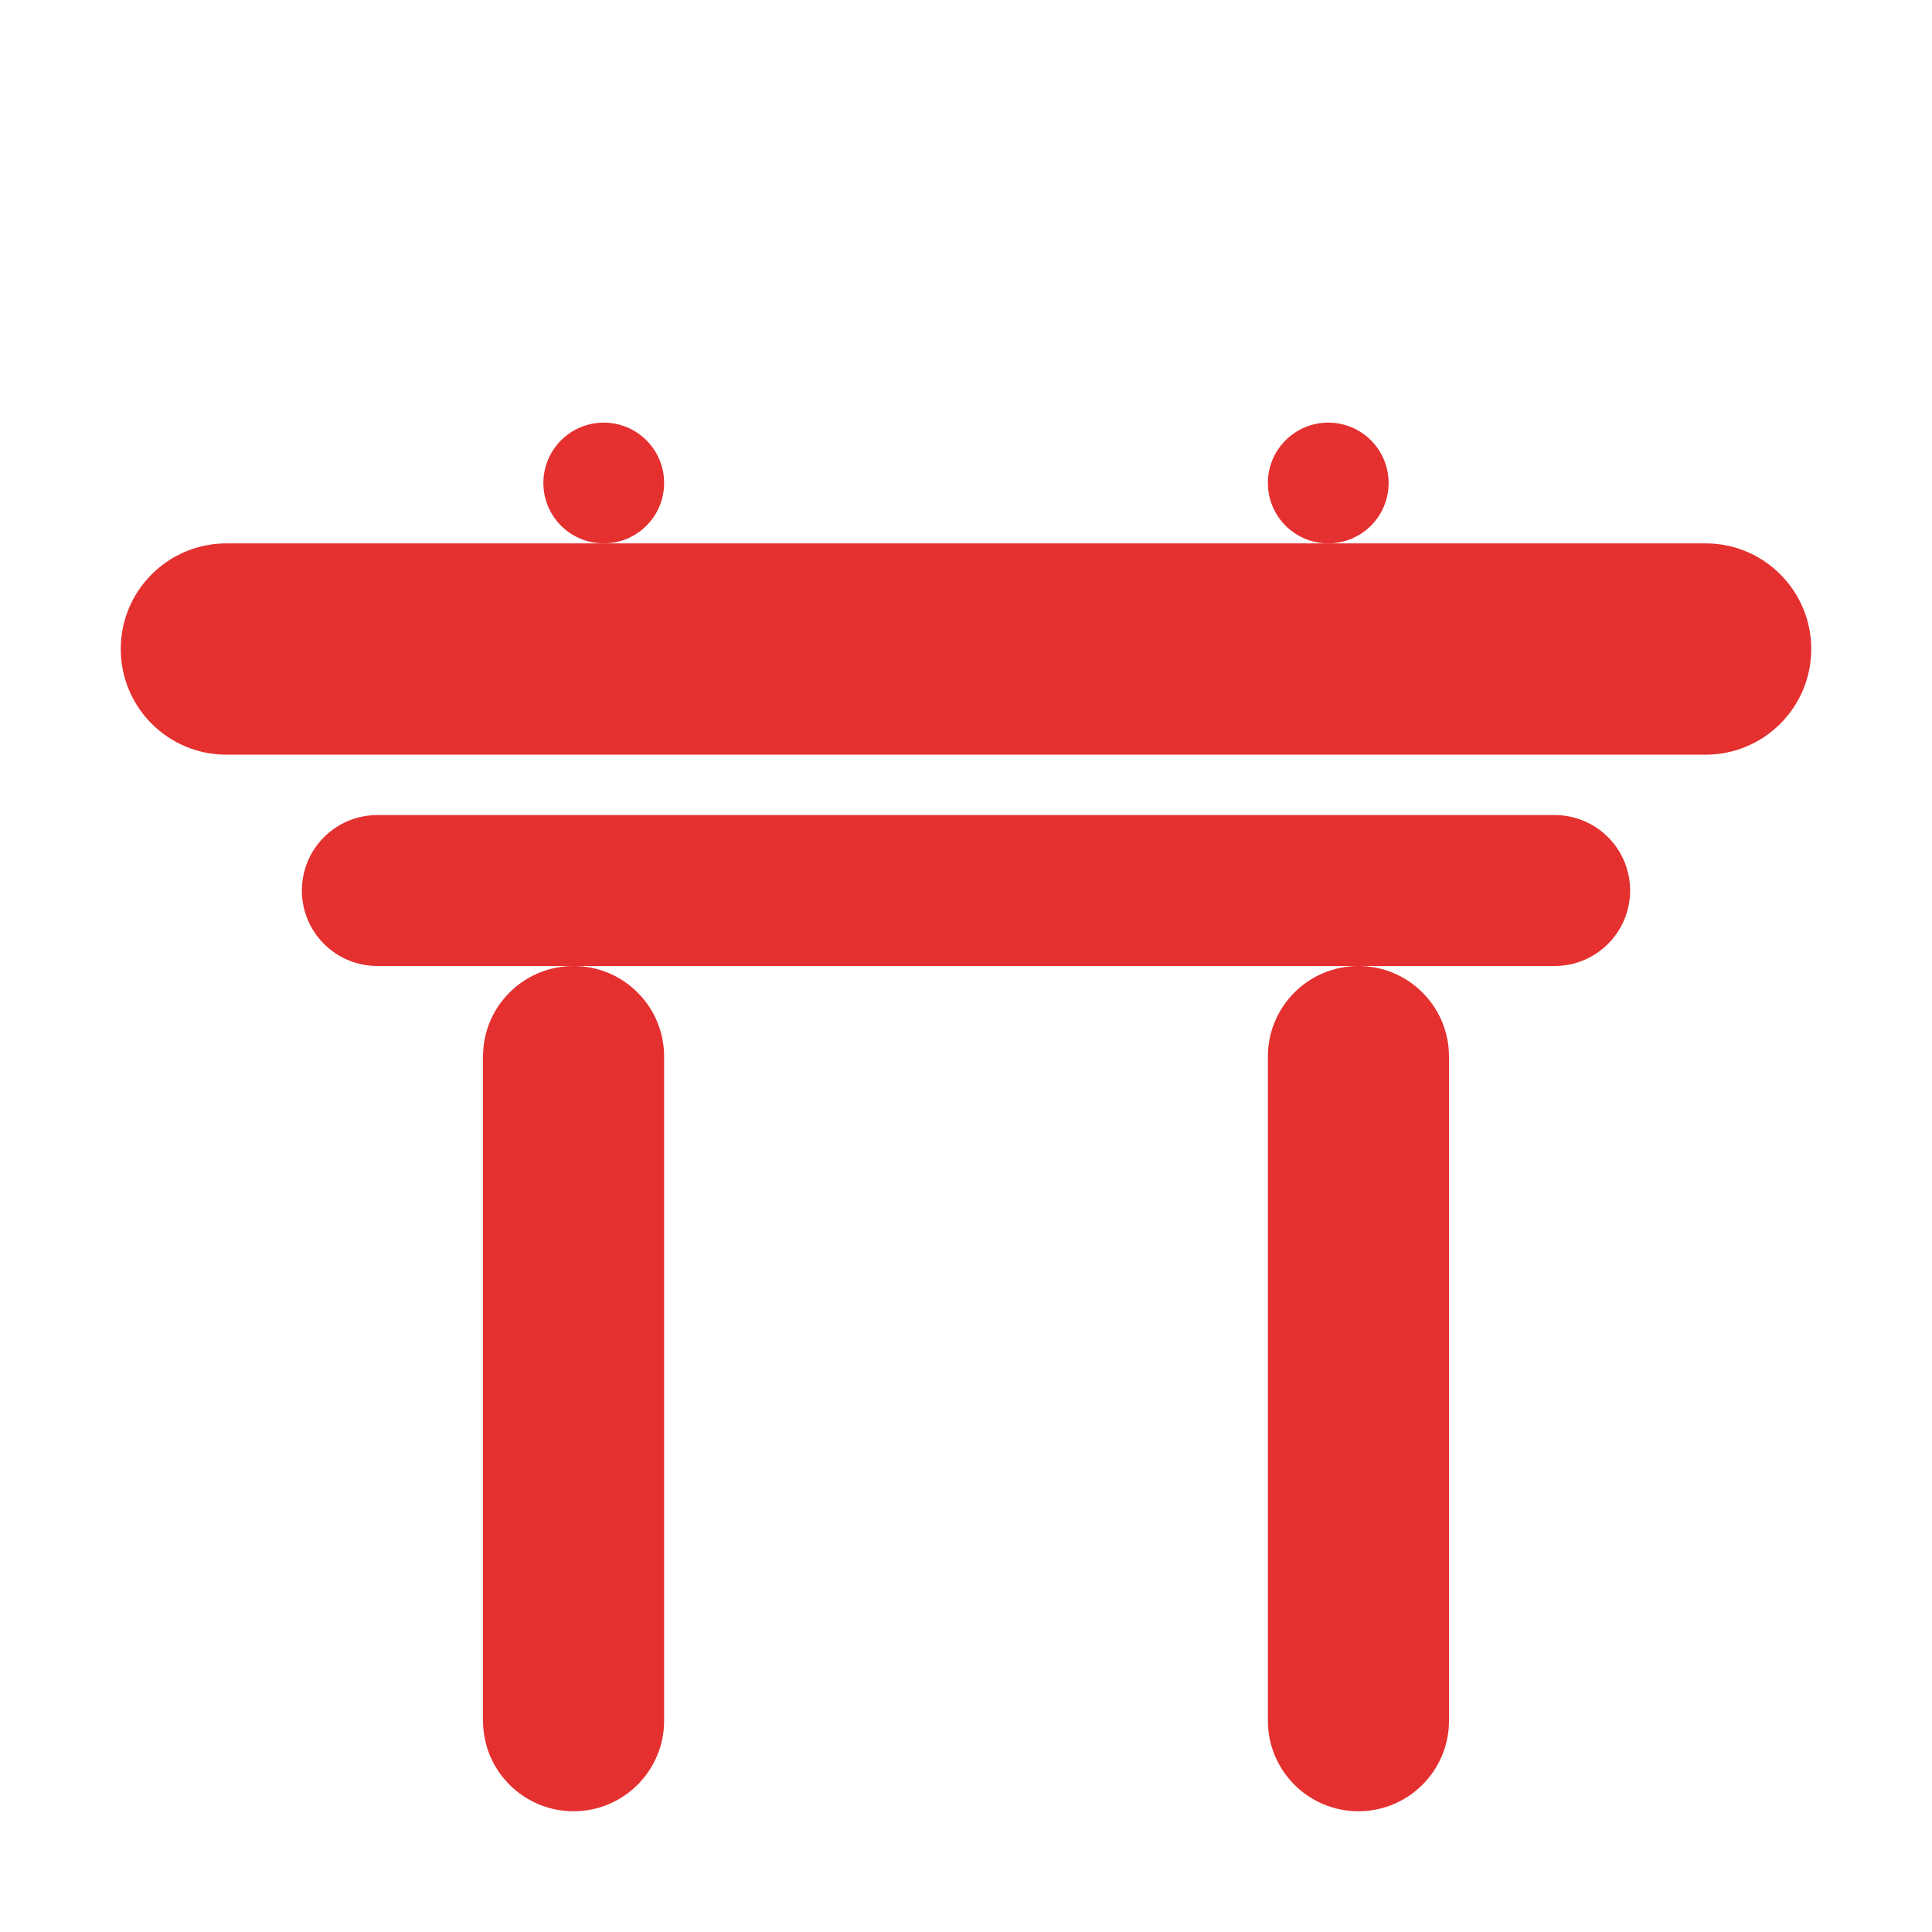
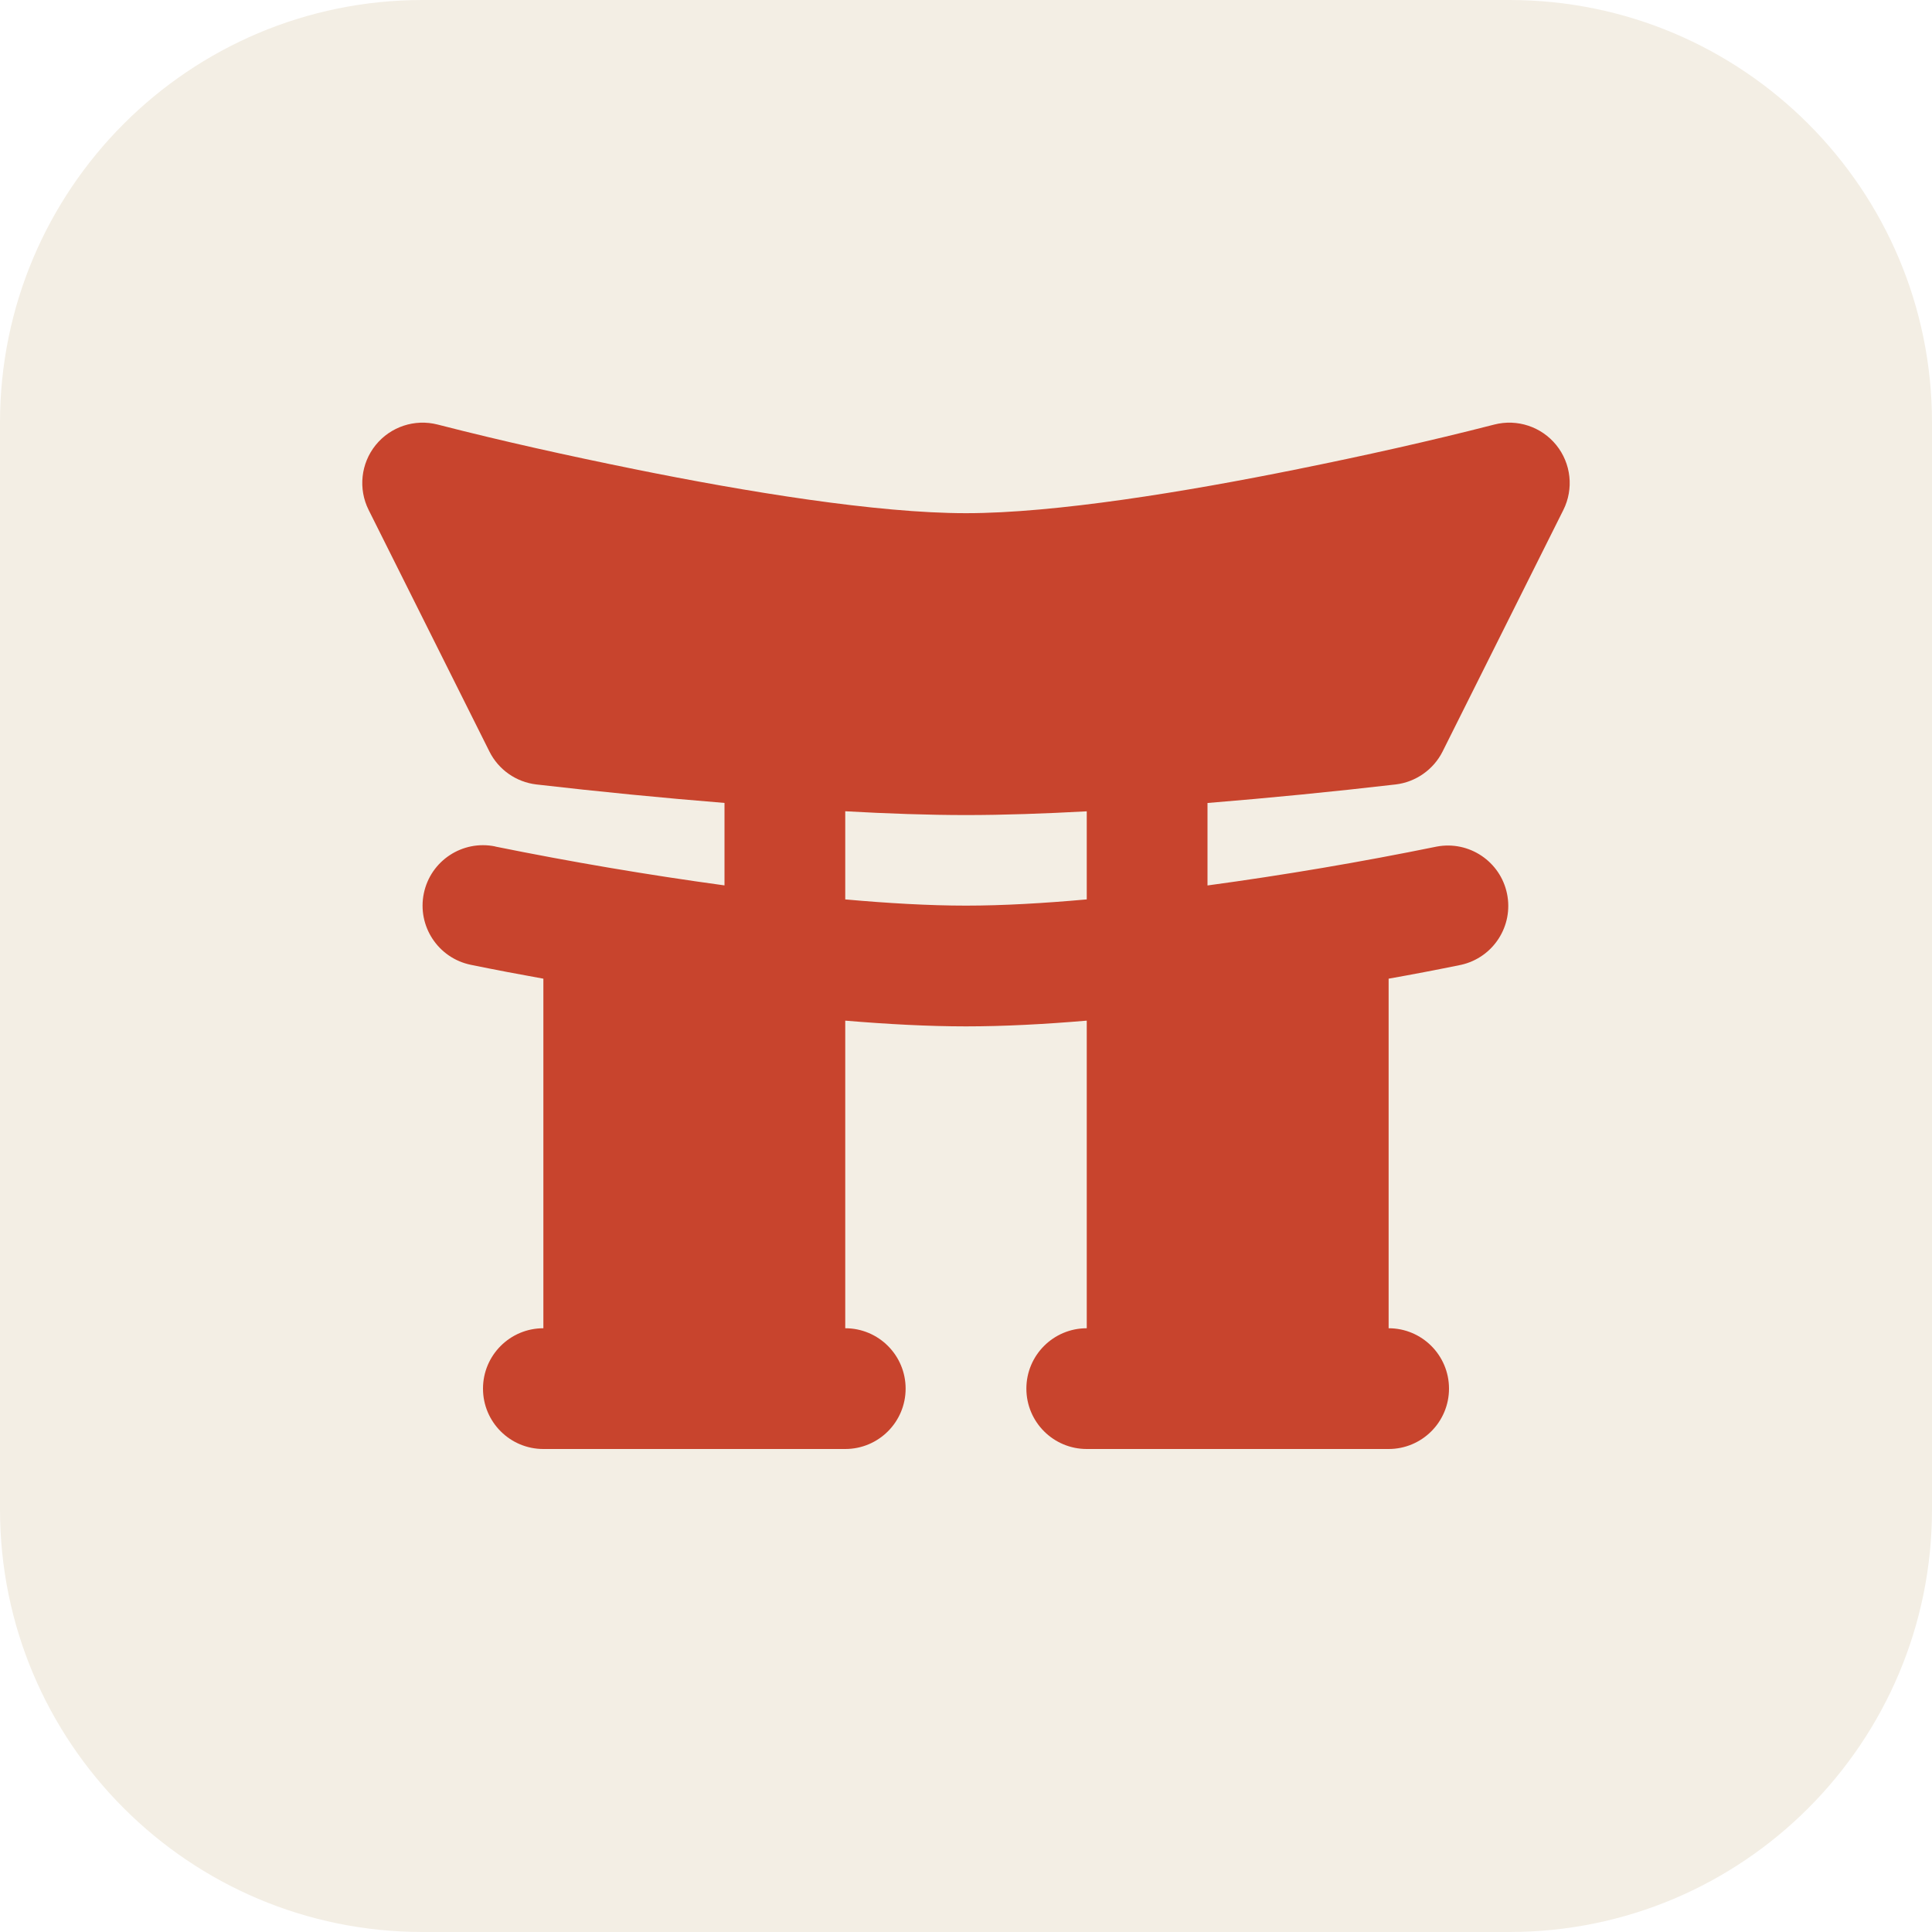
<svg xmlns="http://www.w3.org/2000/svg" viewBox="0 0 32 32">
-   <rect x="2" y="9" width="28" height="3.5" rx="1.75" fill="#E53030" />
-   <rect x="5" y="13.5" width="22" height="2.5" rx="1.25" fill="#E53030" />
-   <rect x="8" y="16" width="3" height="14" rx="1.5" fill="#E53030" />
-   <rect x="21" y="16" width="3" height="14" rx="1.5" fill="#E53030" />
-   <rect x="9" y="7" width="2" height="2" rx="1" fill="#E53030" />
-   <rect x="21" y="7" width="2" height="2" rx="1" fill="#E53030" />
+   <rect width="32" height="32" rx="7" fill="#f3eee4" />
+   <g transform="translate(4 4)">
+     <path fill="#c8442d" fill-rule="evenodd" d="M2.222 3.372a1 1 0 0 1 1.027-.34c1.078.277 2.167.517 3.257.738c1.852.375 4.015.73 5.494.73s3.642-.355 5.494-.73c1.09-.22 2.178-.461 3.256-.738a1 1 0 0 1 1.144 1.415l-2 4c-.15.3-.446.507-.778.546A91 91 0 0 1 16 9.3v1.366a58 58 0 0 0 3.797-.644a1 1 0 0 1 .406 1.958q-.6.123-1.203.23V18a1 1 0 1 1 0 2h-5a1 1 0 1 1 0-2v-5.095c-.692.059-1.374.095-2 .095s-1.308-.037-2-.095V18a1 1 0 1 1 0 2H5a1 1 0 0 1 0-2v-5.79a49 49 0 0 1-1.203-.23a1 1 0 0 1 .406-1.96l.003.002q1.886.382 3.794.643V9.299a91 91 0 0 1-3.116-.306q-.001 0 0 0a1 1 0 0 1-.778-.546l-2-4a1 1 0 0 1 .116-1.075M12 9.5c.617 0 1.304-.024 2-.062v1.459c-.703.063-1.387.103-2 .103s-1.297-.04-2-.103v-1.46c.696.039 1.383.063 2 .063" />
+   </g>
</svg>
